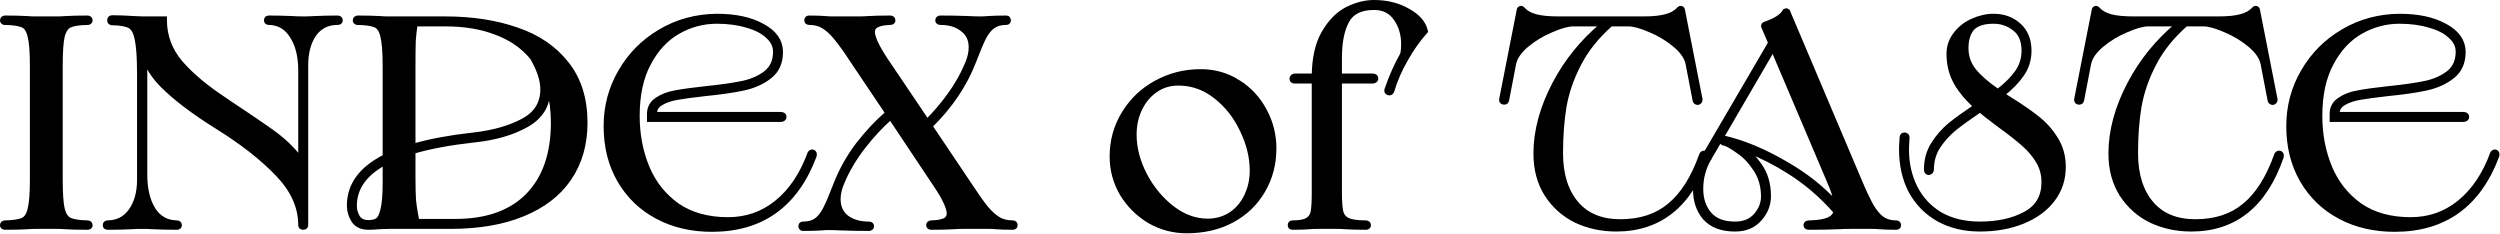
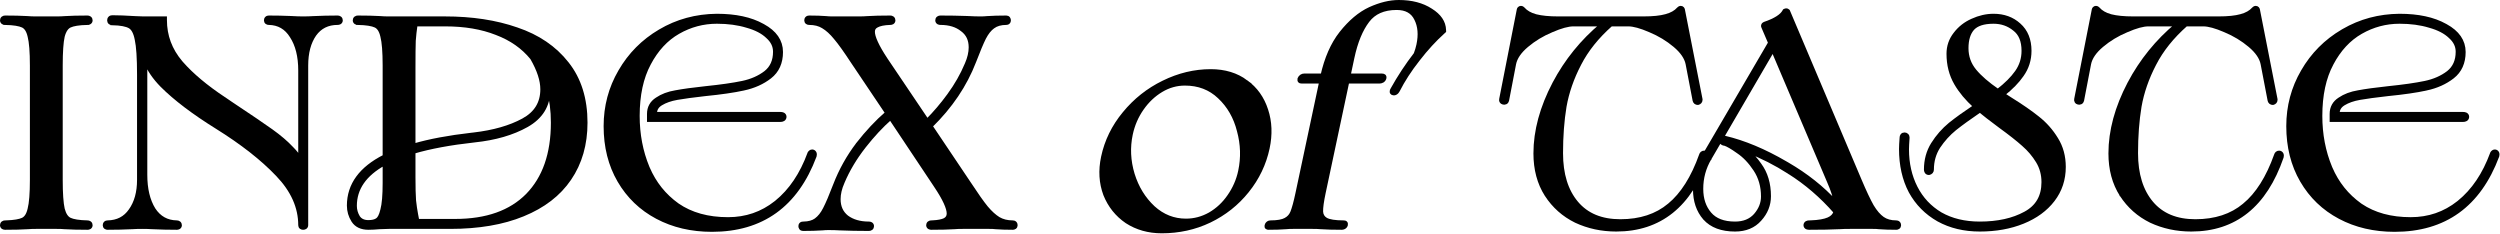
<svg xmlns="http://www.w3.org/2000/svg" width="3412" height="319" viewBox="0 0 3412 319" fill="none">
  <path d="M3274.91 21.3C3300.23 21.3 3321.07 25.736 3337.29 34.794L3338.06 35.21C3354.11 43.995 3362.61 55.913 3362.61 71C3362.61 85.516 3357.55 96.963 3347.25 104.974C3337.31 112.702 3325.35 118.043 3311.44 121.044L3311.44 121.043C3297.97 124.005 3280.41 126.548 3258.77 128.686C3242.26 130.549 3229.53 132.276 3220.55 133.862C3211.7 135.422 3204.42 138.002 3198.61 141.535C3193.15 144.857 3190.61 149.284 3190.61 155V155.3H3361.71C3362.91 155.3 3364.17 155.436 3365.23 155.964C3365.79 156.246 3366.37 156.673 3366.79 157.313C3367.23 157.968 3367.41 158.695 3367.41 159.4C3367.41 160.866 3366.75 162.197 3365.44 163.02C3364.32 163.719 3362.96 163.9 3361.71 163.9H3182.01V155.4C3182.01 146.813 3185.78 140.044 3193.11 135.332C3200.12 130.56 3208.61 127.383 3218.49 125.736C3228.45 123.853 3242.11 121.981 3259.44 120.114L3259.46 120.113C3280.22 117.984 3296.92 115.594 3309.6 112.952C3322.08 110.353 3332.65 105.695 3341.37 99.028C3349.75 92.368 3354.01 83.007 3354.01 70.6C3354.01 62.877 3350.79 56.062 3344.05 50.069L3344.01 50.036L3343.98 50.002C3337.43 43.707 3328.11 38.803 3315.85 35.409L3315.82 35.401L3315.78 35.392C3303.8 31.743 3290.18 29.9 3274.91 29.9C3256.15 29.9 3238.58 34.585 3222.15 43.971C3205.83 53.301 3192.54 67.588 3182.32 86.966L3182.32 86.978C3172.16 105.988 3167.01 129.69 3167.01 158.2C3167.01 183.495 3171.49 206.896 3180.42 228.433L3180.84 229.422C3189.73 250.135 3203.15 266.892 3221.13 279.742L3222 280.334C3240.28 292.663 3262.94 298.9 3290.11 298.9C3314.76 298.9 3336.44 291.459 3355.25 276.57L3356.14 275.856C3375.45 260.196 3390.42 238.073 3400.97 209.339L3401.07 209.06L3401.23 208.814C3401.87 207.863 3403.05 206.5 3404.91 206.5L3405.18 206.509C3405.8 206.55 3406.43 206.738 3407 207.12C3407.56 207.493 3407.96 207.978 3408.24 208.471L3408.35 208.682L3408.47 208.94C3409.01 210.237 3408.82 211.669 3408.54 212.807L3408.5 212.945L3408.45 213.078C3395.92 246.493 3377.96 271.744 3354.47 288.63C3330.97 305.523 3302.14 313.9 3268.11 313.9C3240.29 313.9 3215.34 308.089 3193.34 296.408C3171.33 284.724 3154.05 268.129 3141.55 246.658C3129.03 225.16 3122.81 200.314 3122.81 172.2C3122.81 145.104 3129.46 120.134 3142.75 97.34C3156.03 74.304 3174.21 55.998 3197.24 42.449L3198.33 41.806C3221.38 28.395 3246.92 21.566 3274.89 21.3H3274.91Z" fill="black" stroke="black" stroke-width="5" />
  <path d="M3105.89 136.2C3105.89 137.156 3105.65 138.184 3104.95 139.062C3104.25 139.931 3103.31 140.397 3102.4 140.625L3102.1 140.7H3101.79C3100.84 140.7 3099.81 140.454 3098.93 139.752C3098.06 139.056 3097.6 138.117 3097.37 137.206L3097.35 137.14L3097.34 137.071L3087.74 87.103C3086.03 78.781 3080.47 70.435 3070.58 62.112C3060.65 53.751 3049.41 46.948 3036.83 41.708L3036.81 41.699L3036.79 41.69C3024.09 36.135 3014.21 33.5 3006.99 33.5H2983.54C2964.62 50.218 2950.26 68.168 2940.42 87.342L2940.41 87.355C2930.38 106.616 2923.67 125.974 2920.26 145.433C2917.08 164.737 2915.49 185.924 2915.49 209C2915.49 237.931 2922.59 260.498 2936.5 276.988C2950.34 293.381 2970.11 301.7 2996.19 301.7C3023.46 301.7 3045.66 294.37 3062.99 279.882L3063 279.876L3063 279.87C3080.66 265.329 3095.11 242.596 3106.22 211.41C3106.46 210.558 3106.92 209.697 3107.73 209.048C3108.61 208.346 3109.64 208.1 3110.59 208.1C3111.3 208.1 3112.03 208.283 3112.68 208.72C3113.24 209.093 3113.64 209.578 3113.92 210.07L3114.03 210.282L3114.15 210.539C3114.69 211.836 3114.5 213.268 3114.22 214.406L3114.19 214.513L3114.16 214.617C3102.85 247.322 3086.93 272.074 3066.26 288.65C3045.56 305.251 3020.29 313.5 2990.59 313.5C2970.79 313.5 2952.42 309.563 2935.53 301.664L2935.51 301.654L2935.49 301.644C2918.82 293.445 2905.41 281.539 2895.3 265.961L2895.29 265.953L2895.29 265.944C2885.12 250.014 2880.09 231.131 2880.09 209.4C2880.09 178.52 2888.76 146.656 2905.98 113.839L2905.98 113.832C2922.38 82.798 2944.11 56.017 2971.15 33.5H2932.19C2924.98 33.5 2915.09 36.135 2902.4 41.69L2902.36 41.708C2889.78 46.948 2878.53 53.751 2868.6 62.112C2858.72 70.436 2853.16 78.781 2851.44 87.105L2841.85 137.071L2841.84 137.14L2841.82 137.206C2841.55 138.271 2840.91 139.337 2839.71 139.937C2838.61 140.485 2837.45 140.439 2836.5 140.251L2836.45 140.24L2836.39 140.226C2835.48 139.999 2834.41 139.488 2833.75 138.386C2833.12 137.333 2833.14 136.207 2833.34 135.317L2857.34 13.317L2857.35 13.255L2857.37 13.193C2857.48 12.734 2857.7 12.105 2858.19 11.554C2858.74 10.917 2859.56 10.5 2860.49 10.5C2861.31 10.5 2861.96 10.813 2862.38 11.071C2862.71 11.275 2863.02 11.519 2863.29 11.774L2863.56 12.032L2863.61 12.084L2863.66 12.139C2867.53 16.494 2873.06 19.747 2880.44 21.784L2881.17 21.975C2888.79 23.905 2898.84 24.9 2911.39 24.9H3027.79C3040.76 24.9 3050.9 23.838 3058.33 21.79L3058.34 21.787L3058.35 21.784C3066.01 19.741 3071.67 16.48 3075.53 12.139L3075.57 12.084L3075.63 12.032C3075.97 11.687 3076.37 11.343 3076.81 11.071C3077.23 10.813 3077.88 10.5 3078.69 10.5C3079.63 10.5 3080.44 10.917 3081 11.554C3081.42 12.037 3081.64 12.578 3081.77 13.014L3081.82 13.193L3081.83 13.255L3081.85 13.317L3105.85 135.317L3105.89 135.557V136.2Z" fill="black" stroke="black" stroke-width="5" />
  <path d="M2720.79 21.3C2734.65 21.3 2746.33 25.472 2755.64 33.925C2765.35 42.49 2770.09 54.432 2770.09 69.4C2770.09 81.625 2766.61 92.655 2759.65 102.413L2759.65 102.414C2753.56 111.292 2744.96 120.085 2733.91 128.812L2743.33 134.891C2758.84 144.516 2771.45 153.237 2781.16 161.053C2791.24 168.965 2799.7 178.511 2806.51 189.675C2813.45 200.779 2816.89 213.514 2816.89 227.8C2816.89 244.855 2811.92 259.929 2801.97 272.92C2792.06 285.862 2778.34 295.844 2760.93 302.916C2743.52 309.99 2723.86 313.5 2701.99 313.5C2680.83 313.5 2662 309.02 2645.58 299.99L2645.56 299.975C2629.16 290.681 2616.42 277.813 2607.4 261.404L2607.37 261.362C2598.62 244.678 2594.29 225.333 2594.29 203.4C2594.29 199.844 2594.56 194.587 2595.09 187.671C2595.11 186.761 2595.3 185.66 2596.04 184.738C2596.89 183.667 2598.1 183.3 2599.19 183.3L2599.59 183.314C2600.55 183.378 2601.61 183.686 2602.46 184.532C2603.42 185.5 2603.69 186.748 2603.69 187.8V187.889L2603.68 187.978C2603.15 195.442 2602.89 200.698 2602.89 203.8C2602.89 223.187 2606.81 240.525 2614.62 255.867C2622.4 271.176 2633.67 283.223 2648.46 292.048C2663.48 300.583 2681.29 304.9 2701.99 304.9C2726.75 304.9 2747.38 300.289 2763.99 291.206L2763.99 291.202L2764 291.198C2772.32 286.72 2778.45 280.959 2782.52 273.945C2786.6 266.926 2788.69 258.509 2788.69 248.6C2788.69 238.094 2786.13 228.681 2781.05 220.296C2775.85 211.725 2769.36 204.057 2761.55 197.289L2761.52 197.262C2753.88 190.41 2743.29 182.067 2729.72 172.224L2729.71 172.214L2729.69 172.204C2716.45 162.332 2707.27 155.232 2702.21 150.945C2688.04 160.598 2676.62 168.867 2667.94 175.758C2659.35 182.79 2651.93 190.992 2645.68 200.372C2639.83 209.542 2636.89 219.861 2636.89 231.4C2636.89 232.484 2636.61 233.638 2635.81 234.601C2635.01 235.558 2633.93 236.04 2632.88 236.251L2632.64 236.3H2632.39C2631.13 236.3 2629.89 235.768 2629.11 234.587C2628.44 233.585 2628.29 232.398 2628.29 231.4C2628.29 218.438 2631.47 206.775 2637.86 196.481L2637.87 196.473L2637.87 196.465C2644.41 186.111 2652.32 177.109 2661.6 169.47L2661.61 169.459L2661.63 169.447C2670.46 162.377 2681.76 154.266 2695.49 145.116C2684.49 135.216 2675.79 124.8 2669.43 113.857C2662.51 101.969 2659.09 88.46 2659.09 73.4C2659.09 63.246 2662.2 54.167 2668.42 46.255C2674.55 38.193 2682.35 32.074 2691.78 27.912C2701.4 23.521 2711.07 21.3 2720.79 21.3ZM2720.79 29.9C2706.98 29.9 2697.7 33.161 2692.25 39.072C2686.92 45.134 2684.09 53.923 2684.09 65.8C2684.09 77.492 2687.76 87.726 2695.11 96.605C2702.38 105.379 2712.88 114.49 2726.7 123.92C2737.86 115.325 2746.39 106.8 2752.35 98.359C2758.44 89.718 2761.49 80.088 2761.49 69.4C2761.49 55.523 2757.27 45.85 2749.28 39.793L2749.24 39.767L2749.21 39.74C2741.14 33.186 2731.71 29.9 2720.79 29.9Z" fill="black" stroke="black" stroke-width="5" />
  <path d="M2436.09 14.364C2436.93 13.943 2438.73 13.392 2440.17 14.833L2440.52 15.176L2440.7 15.625L2538.31 246.025C2544.95 261.713 2550.5 273.466 2554.96 281.34C2559.65 289.146 2564.49 294.691 2569.44 298.152C2574.26 301.53 2580.4 303.3 2588 303.3C2588.92 303.3 2590.07 303.531 2590.97 304.432C2591.87 305.333 2592.1 306.481 2592.1 307.4C2592.1 308.41 2591.73 309.531 2590.7 310.3C2589.81 310.968 2588.78 311.1 2588 311.1C2579.16 311.1 2571.22 310.832 2564.21 310.293L2564.13 310.287L2564.05 310.275C2562.36 310.034 2559.71 309.9 2556 309.9H2524.8C2518.69 309.9 2513.97 310.033 2510.6 310.293L2510.56 310.296L2510.52 310.297C2499.27 310.833 2485.49 311.1 2469.2 311.1C2468.17 311.1 2467.06 311.001 2466.12 310.598C2465.62 310.385 2465.05 310.037 2464.6 309.46C2464.13 308.847 2463.9 308.125 2463.9 307.4C2463.9 305.961 2464.62 304.737 2465.86 304.03C2466.87 303.452 2468.07 303.305 2469.15 303.3L2471.34 303.237C2482.11 302.85 2490.08 301.425 2495.41 299.107C2500.45 296.912 2503.5 293.634 2504.85 289.245C2486.02 267.728 2465.03 249.688 2441.87 235.116L2441.86 235.111L2441.85 235.105C2423.24 223.185 2404.4 213.59 2385.33 206.308C2391.35 211.649 2396.79 217.8 2401.65 224.756C2410.26 236.455 2414.5 250.856 2414.5 267.8C2414.5 279.65 2410.25 290.228 2401.88 299.45C2393.59 308.879 2382.19 313.5 2368 313.5C2349.94 313.5 2335.96 308.423 2326.54 297.864L2326.52 297.85L2326.51 297.836C2317.52 287.441 2313.1 274.296 2313.1 258.6C2313.1 242.392 2317.5 226.635 2326.23 211.36L2326.24 211.338L2415.61 58.426L2406.58 37.362C2406.21 36.749 2405.79 35.754 2406.08 34.594C2406.4 33.303 2407.37 32.652 2408.11 32.341L2408.41 32.228C2423.25 27.191 2431.75 21.447 2435 15.415L2435.38 14.718L2436.09 14.364ZM2333.36 216.258L2333.36 216.266L2333.35 216.273C2325.85 228.947 2322.1 242.773 2322.1 257.8C2322.1 271.711 2325.95 282.969 2333.5 291.773C2340.88 300.387 2352.22 304.9 2368 304.9C2379.96 304.9 2389.1 301.112 2395.74 293.727C2402.58 285.87 2405.9 277.383 2405.9 268.2C2405.9 254.238 2402.42 242.059 2395.52 231.575C2388.46 220.857 2380.68 212.722 2372.22 207.08L2372.18 207.055L2372.14 207.03C2363.86 201.073 2357.73 197.592 2353.63 196.3H2352.96L2352.71 196.252C2351.77 196.062 2350.74 195.673 2349.94 194.868C2349.07 194.003 2348.7 192.902 2348.7 191.8V191.552L2348.75 191.31C2348.94 190.388 2349.35 189.245 2350.34 188.448C2351.44 187.569 2352.73 187.513 2353.77 187.766H2353.77C2380.19 193.966 2407.88 205.538 2436.84 222.427L2439.57 223.998C2465.22 238.913 2487.13 256.272 2505.25 276.082C2504.02 268.519 2501.02 259.179 2496.11 248.004L2496.11 247.991L2496.1 247.978L2419.65 68.166L2333.36 216.258Z" fill="black" stroke="black" stroke-width="5" />
  <path d="M2321.13 136.2C2321.13 137.156 2320.88 138.184 2320.18 139.062C2319.48 139.931 2318.54 140.397 2317.63 140.625L2317.34 140.7H2317.03C2316.07 140.7 2315.04 140.454 2314.17 139.752C2313.3 139.056 2312.83 138.117 2312.6 137.206L2312.59 137.14L2312.57 137.071L2302.98 87.103C2301.27 78.781 2295.7 70.435 2285.82 62.112C2275.89 53.751 2264.64 46.948 2252.07 41.708L2252.05 41.699L2252.03 41.69C2239.33 36.135 2229.44 33.5 2222.23 33.5H2198.78C2179.85 50.218 2165.5 68.168 2155.65 87.342L2155.65 87.355C2145.62 106.616 2138.91 125.974 2135.49 145.433C2132.32 164.737 2130.73 185.924 2130.73 209C2130.73 237.931 2137.83 260.498 2151.74 276.988C2165.57 293.381 2185.34 301.7 2211.43 301.7C2238.69 301.7 2260.89 294.37 2278.22 279.882L2278.23 279.876L2278.24 279.87C2295.9 265.329 2310.35 242.596 2321.45 211.41C2321.7 210.558 2322.16 209.697 2322.97 209.048C2323.84 208.346 2324.87 208.1 2325.83 208.1C2326.53 208.1 2327.26 208.283 2327.91 208.72C2328.47 209.093 2328.87 209.578 2329.15 210.07L2329.26 210.282L2329.38 210.539C2329.92 211.836 2329.74 213.268 2329.45 214.406L2329.43 214.513L2329.39 214.617C2318.09 247.322 2302.16 272.074 2281.49 288.65C2260.79 305.251 2235.52 313.5 2205.83 313.5C2186.02 313.5 2167.66 309.563 2150.77 301.664L2150.75 301.654L2150.72 301.644C2134.05 293.445 2120.64 281.539 2110.53 265.961L2110.53 265.953L2110.52 265.944C2100.36 250.014 2095.33 231.131 2095.33 209.4C2095.33 178.52 2104 146.656 2121.21 113.839L2121.22 113.832C2137.62 82.798 2159.34 56.017 2186.38 33.5H2147.43C2140.22 33.5 2130.33 36.135 2117.63 41.69L2117.59 41.708C2105.01 46.948 2093.77 53.751 2083.84 62.112C2073.95 70.436 2068.39 78.781 2066.68 87.105L2057.08 137.071L2057.07 137.14L2057.05 137.206C2056.79 138.271 2056.15 139.337 2054.95 139.937C2053.85 140.485 2052.68 140.439 2051.74 140.251L2051.68 140.24L2051.62 140.226C2050.71 139.999 2049.65 139.488 2048.98 138.386C2048.35 137.333 2048.38 136.207 2048.58 135.317L2072.57 13.317L2072.59 13.255L2072.6 13.193C2072.72 12.734 2072.94 12.105 2073.42 11.554C2073.98 10.917 2074.79 10.5 2075.73 10.5C2076.54 10.5 2077.19 10.813 2077.61 11.071C2077.94 11.275 2078.25 11.519 2078.53 11.774L2078.8 12.032L2078.85 12.084L2078.9 12.139C2082.77 16.494 2088.3 19.747 2095.67 21.784L2096.4 21.975C2104.02 23.905 2114.07 24.9 2126.63 24.9H2243.03C2255.99 24.9 2266.14 23.838 2273.56 21.79L2273.57 21.787L2273.58 21.784C2281.25 19.741 2286.9 16.48 2290.76 12.139L2290.81 12.084L2290.86 12.032C2291.21 11.687 2291.6 11.343 2292.04 11.071C2292.46 10.813 2293.12 10.5 2293.93 10.5C2294.87 10.5 2295.68 10.917 2296.23 11.554C2296.66 12.037 2296.88 12.578 2297 13.014L2297.05 13.193L2297.07 13.255L2297.08 13.317L2321.08 135.317L2321.13 135.557V136.2Z" fill="black" stroke="black" stroke-width="5" />
-   <path d="M1875.27 2.5C1892.71 2.5 1908.22 6.319 1921.71 14.029H1921.71C1935.1 21.416 1943.48 30.559 1946.1 41.624L1946.4 42.898L1945.53 43.872C1936.07 54.382 1927.24 66.894 1919.05 81.428L1919.04 81.436L1919.04 81.444C1910.86 95.693 1904.67 109.915 1900.47 124.11L1900.45 124.15L1900.44 124.19C1900.08 125.257 1899.44 126.466 1898.21 127.171C1896.87 127.934 1895.46 127.769 1894.34 127.321L1894.24 127.282L1894.15 127.236C1893.27 126.797 1892.31 126.041 1891.9 124.791C1891.51 123.632 1891.75 122.534 1892.14 121.681C1898 104.658 1905.18 88.55 1913.68 73.357C1914.4 69.102 1914.77 64.849 1914.77 60.6C1914.77 46.912 1911.29 35.302 1904.43 25.648L1904.41 25.623C1897.72 15.955 1888.12 11.1 1875.27 11.1C1857.19 11.1 1845.41 17.118 1839.06 28.61C1832.41 40.625 1828.97 57.48 1828.97 79.4V102.9H1873.67C1874.67 102.9 1875.85 103.052 1876.86 103.72C1878.04 104.507 1878.57 105.738 1878.57 107C1878.57 108.324 1878.06 109.651 1876.82 110.534C1875.74 111.307 1874.42 111.5 1873.27 111.5H1828.97V263.4C1828.97 275.347 1829.64 283.892 1830.89 289.193L1831.01 289.622C1832.22 294.007 1834.89 297.293 1839.2 299.57C1843.99 301.958 1852.15 303.3 1864.07 303.3C1865 303.3 1866.17 303.476 1867.13 304.248C1868.2 305.105 1868.57 306.315 1868.57 307.4C1868.57 308.647 1867.97 309.776 1866.85 310.443C1865.95 310.989 1864.9 311.1 1864.07 311.1C1852.83 311.1 1843.17 310.833 1835.1 310.295L1835.06 310.292L1835.02 310.288C1832.48 310.034 1828.84 309.9 1824.07 309.9H1797.27C1793.3 309.9 1790.36 310.033 1788.38 310.28L1788.32 310.288L1788.26 310.293C1781.25 310.832 1773.18 311.1 1764.07 311.1C1763.29 311.1 1762.26 310.967 1761.37 310.3C1760.34 309.531 1759.97 308.41 1759.97 307.4C1759.97 306.482 1760.2 305.333 1761.1 304.433C1762 303.532 1763.15 303.3 1764.07 303.3C1773.84 303.3 1780.3 301.955 1783.94 299.68L1783.97 299.662L1784 299.646C1787.9 297.354 1790.28 293.972 1791.22 289.31C1792.23 283.953 1792.77 275.359 1792.77 263.4V111.5H1766.87C1765.94 111.5 1764.77 111.324 1763.81 110.552C1762.74 109.695 1762.37 108.485 1762.37 107.4V107.152L1762.42 106.91C1762.63 105.856 1763.11 104.777 1764.07 103.979C1765.03 103.177 1766.18 102.9 1767.27 102.9H1792.78C1793.07 79.245 1797.37 59.876 1805.9 44.96L1805.91 44.947C1814.87 29.455 1825.59 18.383 1838.13 11.974L1838.15 11.964C1850.71 5.686 1863.09 2.5 1875.27 2.5Z" fill="black" stroke="black" stroke-width="5" />
-   <path d="M1638.64 96.9C1657.76 96.9 1675.04 101.824 1690.4 111.697H1690.39C1705.69 121.265 1717.71 134.251 1726.44 150.608C1735.18 166.712 1739.54 184.056 1739.54 202.6C1739.54 224.087 1734.37 243.6 1723.99 261.077L1723.99 261.076C1713.88 278.283 1699.68 291.796 1681.43 301.602L1681.42 301.609C1663.4 311.161 1642.72 315.9 1619.44 315.9C1601.41 315.9 1584.45 311.385 1568.61 302.373L1568.56 302.347C1553.01 293.072 1540.46 280.649 1530.91 265.108L1530.9 265.087L1530.89 265.064C1521.6 249.216 1516.94 232.113 1516.94 213.8C1516.94 192.028 1522.39 172.237 1533.31 154.49C1544.21 136.517 1558.93 122.479 1577.45 112.404C1596.23 102.065 1616.64 96.9 1638.64 96.9ZM1608.24 114.3C1596.72 114.3 1586.55 117.365 1577.66 123.462C1568.71 129.599 1561.65 137.921 1556.49 148.496C1551.34 159.056 1548.74 170.81 1548.74 183.8C1548.74 201.745 1553.42 219.885 1562.86 238.244H1562.86C1572.3 256.34 1584.74 271.391 1600.18 283.428H1600.18C1615.54 295.135 1631.54 300.9 1648.24 300.9C1659.78 300.9 1670.1 297.961 1679.27 292.11C1688.48 285.968 1695.51 277.79 1700.39 267.527L1700.4 267.504C1705.55 256.93 1708.14 245.44 1708.14 233C1708.14 214.752 1703.72 196.457 1694.8 178.092L1694.79 178.073L1694.78 178.053C1686.14 159.462 1674.11 144.183 1658.71 132.172L1658.7 132.166L1658.69 132.159C1643.65 120.232 1626.86 114.3 1608.24 114.3Z" fill="black" stroke="black" stroke-width="5" />
+   <g transform="translate(1732, 159) skewX(-12) translate(-1732, -159)">
+     <path d="M1875.27 2.5C1892.71 2.5 1908.22 6.319 1921.71 14.029H1921.71C1935.1 21.416 1943.48 30.559 1946.1 41.624L1946.4 42.898L1945.53 43.872C1936.07 54.382 1927.24 66.894 1919.05 81.428L1919.04 81.436L1919.04 81.444C1910.86 95.693 1904.67 109.915 1900.47 124.11L1900.45 124.15L1900.44 124.19C1900.08 125.257 1899.44 126.466 1898.21 127.171C1896.87 127.934 1895.46 127.769 1894.34 127.321L1894.24 127.282L1894.15 127.236C1893.27 126.797 1892.31 126.041 1891.9 124.791C1891.51 123.632 1891.75 122.534 1892.14 121.681C1898 104.658 1905.18 88.55 1913.68 73.357C1914.4 69.102 1914.77 64.849 1914.77 60.6C1914.77 46.912 1911.29 35.302 1904.43 25.648L1904.41 25.623C1897.72 15.955 1888.12 11.1 1875.27 11.1C1857.19 11.1 1845.41 17.118 1839.06 28.61C1832.41 40.625 1828.97 57.48 1828.97 79.4V102.9H1873.67C1874.67 102.9 1875.85 103.052 1876.86 103.72C1878.04 104.507 1878.57 105.738 1878.57 107C1878.57 108.324 1878.06 109.651 1876.82 110.534C1875.74 111.307 1874.42 111.5 1873.27 111.5H1828.97V263.4C1828.97 275.347 1829.64 283.892 1830.89 289.193L1831.01 289.622C1832.22 294.007 1834.89 297.293 1839.2 299.57C1843.99 301.958 1852.15 303.3 1864.07 303.3C1865 303.3 1866.17 303.476 1867.13 304.248C1868.2 305.105 1868.57 306.315 1868.57 307.4C1868.57 308.647 1867.97 309.776 1866.85 310.443C1865.95 310.989 1864.9 311.1 1864.07 311.1C1852.83 311.1 1843.17 310.833 1835.1 310.295L1835.06 310.292L1835.02 310.288C1832.48 310.034 1828.84 309.9 1824.07 309.9H1797.27C1793.3 309.9 1790.36 310.033 1788.38 310.28L1788.32 310.288L1788.26 310.293C1781.25 310.832 1773.18 311.1 1764.07 311.1C1763.29 311.1 1762.26 310.967 1761.37 310.3C1760.34 309.531 1759.97 308.41 1759.97 307.4C1759.97 306.482 1760.2 305.333 1761.1 304.433C1762 303.532 1763.15 303.3 1764.07 303.3C1773.84 303.3 1780.3 301.955 1783.94 299.68L1783.97 299.662L1784 299.646C1787.9 297.354 1790.28 293.972 1791.22 289.31C1792.23 283.953 1792.77 275.359 1792.77 263.4V111.5H1766.87C1765.94 111.5 1764.77 111.324 1763.81 110.552C1762.74 109.695 1762.37 108.485 1762.37 107.4V107.152L1762.42 106.91C1762.63 105.856 1763.11 104.777 1764.07 103.979C1765.03 103.177 1766.18 102.9 1767.27 102.9H1792.78C1793.07 79.245 1797.37 59.876 1805.9 44.96L1805.91 44.947C1814.87 29.455 1825.59 18.383 1838.13 11.974L1838.15 11.964C1850.71 5.686 1863.09 2.5 1875.27 2.5Z" fill="black" stroke="black" stroke-width="5" />
+     <path d="M1638.64 96.9C1657.76 96.9 1675.04 101.824 1690.4 111.697H1690.39C1705.69 121.265 1717.71 134.251 1726.44 150.608C1735.18 166.712 1739.54 184.056 1739.54 202.6C1739.54 224.087 1734.37 243.6 1723.99 261.077L1723.99 261.076C1713.88 278.283 1699.68 291.796 1681.43 301.602L1681.42 301.609C1663.4 311.161 1642.72 315.9 1619.44 315.9C1601.41 315.9 1584.45 311.385 1568.61 302.373L1568.56 302.347C1553.01 293.072 1540.46 280.649 1530.91 265.108L1530.9 265.087L1530.89 265.064C1521.6 249.216 1516.94 232.113 1516.94 213.8C1516.94 192.028 1522.39 172.237 1533.31 154.49C1544.21 136.517 1558.93 122.479 1577.45 112.404C1596.23 102.065 1616.64 96.9 1638.64 96.9ZM1608.24 114.3C1596.72 114.3 1586.55 117.365 1577.66 123.462C1568.71 129.599 1561.65 137.921 1556.49 148.496C1551.34 159.056 1548.74 170.81 1548.74 183.8C1548.74 201.745 1553.42 219.885 1562.86 238.244H1562.86C1572.3 256.34 1584.74 271.391 1600.18 283.428H1600.18C1615.54 295.135 1631.54 300.9 1648.24 300.9C1659.78 300.9 1670.1 297.961 1679.27 292.11C1688.48 285.968 1695.51 277.79 1700.39 267.527L1700.4 267.504C1705.55 256.93 1708.14 245.44 1708.14 233C1708.14 214.752 1703.72 196.457 1694.8 178.092L1694.79 178.073L1694.78 178.053C1686.14 159.462 1674.11 144.183 1658.71 132.172L1658.7 132.166L1658.69 132.159C1643.65 120.232 1626.86 114.3 1608.24 114.3Z" fill="black" stroke="black" stroke-width="5" />
+   </g>
  <path d="M1373.46 23.7C1374.47 23.7 1375.59 24.075 1376.36 25.1C1377.02 25.99 1377.16 27.026 1377.16 27.8C1377.16 28.585 1376.96 29.633 1376.12 30.468C1375.29 31.302 1374.24 31.5 1373.46 31.5C1365.84 31.5 1359.87 33.273 1355.34 36.613L1355.33 36.62L1355.32 36.627C1350.93 39.796 1346.89 44.776 1343.28 51.751C1339.87 58.57 1335.38 69.264 1329.79 83.891L1329.79 83.898C1317.34 116.212 1297.49 145.626 1270.3 172.14L1323.13 250.806L1323.14 250.818L1323.15 250.831C1332.73 265.465 1340.4 276.306 1346.18 283.404C1351.92 290.189 1357.45 295.177 1362.75 298.462C1368.17 301.655 1374.64 303.3 1382.26 303.3C1383.17 303.3 1384.32 303.532 1385.22 304.432C1386.12 305.333 1386.36 306.481 1386.36 307.4C1386.36 308.41 1385.98 309.531 1384.96 310.3C1384.07 310.967 1383.03 311.1 1382.26 311.1C1373.41 311.1 1365.48 310.832 1358.46 310.293L1358.38 310.286L1358.3 310.275C1356.62 310.034 1353.96 309.9 1350.26 309.9H1313.86C1309.09 309.9 1305.45 310.034 1302.91 310.288L1302.86 310.292L1302.81 310.295C1294.21 310.832 1283.62 311.1 1271.06 311.1C1270.22 311.1 1269.18 310.99 1268.27 310.444C1267.23 309.818 1266.63 308.786 1266.56 307.633L1266.56 307.4L1266.56 307.195C1266.6 306.165 1266.99 305.051 1267.99 304.248C1268.93 303.497 1270.06 303.311 1270.98 303.302L1272.58 303.241C1280.39 302.888 1285.95 301.742 1289.49 299.988C1292.95 298.022 1294.56 295.254 1294.56 291.4C1294.56 287.801 1293.23 282.857 1290.28 276.443C1287.36 270.076 1282.94 262.464 1276.98 253.594L1276.98 253.587L1215.35 161.15C1203.17 171.866 1191.19 184.724 1179.42 199.742C1167.01 215.584 1157.27 231.927 1150.16 248.771L1150.15 248.787L1150.15 248.803C1146.52 257.095 1144.76 264.752 1144.76 271.8C1144.76 282.304 1148.46 290.345 1155.78 296.22C1163.52 301.944 1173.48 304.9 1185.86 304.9C1186.69 304.9 1187.73 305.011 1188.64 305.556C1189.76 306.224 1190.36 307.354 1190.36 308.6C1190.36 309.685 1189.99 310.895 1188.92 311.752C1187.95 312.524 1186.79 312.7 1185.86 312.7C1171.69 312.7 1158.19 312.433 1145.35 311.898L1145.29 311.894C1141.36 311.633 1136.49 311.5 1130.66 311.5C1127.52 311.5 1124.96 311.631 1122.97 311.881L1122.89 311.889L1122.82 311.894C1114.76 312.432 1105.77 312.7 1095.86 312.7C1094.85 312.7 1093.73 312.325 1092.96 311.3C1092.29 310.41 1092.16 309.374 1092.16 308.6C1092.16 307.815 1092.35 306.767 1093.19 305.932C1094.02 305.098 1095.07 304.9 1095.86 304.9L1096.57 304.895C1103.86 304.795 1109.46 303.15 1113.57 300.187C1118.26 296.737 1122.29 291.742 1125.62 285.082L1125.63 285.065L1125.64 285.05C1129.3 277.979 1133.93 267.152 1139.52 252.509L1139.52 252.499C1147.34 232.283 1157.72 213.676 1170.67 196.685L1170.67 196.675L1170.68 196.665C1183.33 180.405 1196.61 166.23 1210.54 154.152L1163.38 83.995L1163.36 83.969C1153.78 69.326 1146.11 58.629 1140.35 51.815L1140.33 51.797L1140.32 51.779C1134.58 44.731 1128.92 39.625 1123.38 36.352L1123.36 36.34L1123.34 36.326C1118.21 33.152 1111.89 31.5 1104.26 31.5C1103.48 31.5 1102.45 31.367 1101.56 30.7C1100.53 29.931 1100.16 28.81 1100.16 27.8C1100.16 26.881 1100.39 25.733 1101.29 24.832C1102.19 23.931 1103.34 23.7 1104.26 23.7C1113.1 23.7 1121.04 23.968 1128.05 24.508L1128.13 24.514L1128.21 24.525C1129.89 24.766 1132.55 24.9 1136.26 24.9H1172.26C1177.03 24.9 1180.66 24.767 1183.21 24.512L1183.25 24.508L1183.3 24.505C1191.9 23.967 1202.49 23.7 1215.06 23.7C1215.99 23.7 1217.15 23.876 1218.12 24.648C1219.19 25.505 1219.56 26.715 1219.56 27.8C1219.56 29.047 1218.96 30.176 1217.84 30.844C1216.96 31.373 1215.95 31.491 1215.13 31.498L1215.13 31.499C1206.46 31.762 1200.42 33.077 1196.68 35.178L1196.63 35.209L1196.57 35.236C1194.78 36.131 1193.57 37.238 1192.79 38.511C1192 39.784 1191.56 41.379 1191.56 43.4C1191.56 46.858 1192.88 51.731 1195.83 58.157C1198.75 64.526 1203.17 72.202 1209.13 81.202L1265.44 164.703C1275.76 154.395 1285.63 142.805 1295.04 129.925C1305.06 116.204 1313.1 102.107 1319.15 87.636L1319.16 87.617L1319.17 87.597C1322.79 79.305 1324.56 71.648 1324.56 64.6C1324.56 54.111 1320.74 46.224 1313.17 40.608L1313.13 40.581L1313.09 40.553C1305.64 34.588 1295.83 31.5 1283.46 31.5C1282.62 31.5 1281.58 31.389 1280.67 30.844C1279.56 30.176 1278.96 29.047 1278.96 27.8C1278.96 26.715 1279.32 25.505 1280.39 24.648C1281.36 23.876 1282.52 23.7 1283.46 23.7C1295.85 23.7 1307.74 23.905 1319.12 24.314L1323.96 24.502L1324.02 24.506C1327.95 24.767 1332.82 24.9 1338.66 24.9C1341.8 24.9 1344.35 24.769 1346.35 24.519L1346.42 24.511L1346.49 24.506C1354.56 23.968 1363.55 23.7 1373.46 23.7Z" fill="black" stroke="black" stroke-width="5" />
  <path d="M978.428 21.3C1003.74 21.3 1024.59 25.736 1040.8 34.794L1041.57 35.21C1057.62 43.995 1066.13 55.913 1066.13 71C1066.13 85.516 1061.06 96.963 1050.76 104.974C1040.83 112.702 1028.87 118.043 1014.96 121.044L1014.95 121.043C1001.49 124.005 983.921 126.548 962.283 128.686C945.78 130.549 933.048 132.276 924.062 133.862C915.22 135.422 907.932 138.002 902.128 141.535C896.671 144.857 894.128 149.284 894.128 155V155.3H1065.23C1066.42 155.3 1067.69 155.436 1068.75 155.964C1069.31 156.246 1069.88 156.674 1070.31 157.314C1070.74 157.968 1070.93 158.696 1070.93 159.4C1070.93 160.866 1070.27 162.197 1068.95 163.02C1067.83 163.72 1066.47 163.9 1065.23 163.9H885.528V155.4C885.528 146.813 889.296 140.044 896.622 135.332C903.636 130.562 912.117 127.386 921.989 125.737C931.949 123.854 945.617 121.982 962.961 120.114L962.973 120.113C983.731 117.984 1000.44 115.594 1013.12 112.952C1025.6 110.353 1036.16 105.695 1044.89 99.028C1053.27 92.368 1057.53 83.007 1057.53 70.6C1057.53 62.877 1054.31 56.062 1047.57 50.069L1047.53 50.036L1047.5 50.002C1040.95 43.707 1031.63 38.803 1019.36 35.409L1019.33 35.401L1019.3 35.392C1007.31 31.743 993.697 29.9 978.428 29.9C959.667 29.9 942.094 34.585 925.669 43.971C909.342 53.301 896.053 67.588 885.84 86.966L885.833 86.978C875.677 105.988 870.528 129.69 870.528 158.2C870.528 183.495 875.005 206.896 883.934 228.433L884.354 229.422C893.245 250.136 906.671 266.893 924.651 279.744C943.083 292.464 966.025 298.9 993.628 298.9C1018.28 298.9 1039.96 291.459 1058.76 276.57L1059.66 275.856C1078.97 260.196 1093.94 238.073 1104.48 209.339L1104.58 209.06L1104.75 208.814C1105.38 207.863 1106.57 206.5 1108.43 206.5L1108.69 206.509C1109.31 206.55 1109.94 206.738 1110.51 207.12C1111.07 207.493 1111.47 207.978 1111.75 208.471L1111.86 208.682L1111.98 208.94C1112.52 210.237 1112.34 211.669 1112.05 212.807L1112.02 212.945L1111.97 213.078C1099.44 246.493 1081.48 271.744 1057.99 288.63C1034.49 305.523 1005.65 313.9 971.628 313.9C943.804 313.9 918.859 308.089 896.855 296.408C874.846 284.724 857.569 268.129 845.067 246.658C832.549 225.16 826.328 200.314 826.328 172.2C826.328 145.104 832.972 120.134 846.269 97.34C859.55 74.305 877.723 55.998 900.753 42.449C924.085 28.613 949.987 21.571 978.404 21.3H978.428Z" fill="black" stroke="black" stroke-width="5" />
  <path d="M488.438 23.7C499.967 23.7 509.877 23.935 518.159 24.407L519.793 24.505L519.84 24.508L519.887 24.512C522.434 24.767 525.939 24.9 530.438 24.9H607.237C643.991 24.9 676.679 29.863 705.262 39.84H705.261C734.184 49.576 757.138 65.166 774.004 86.656H774.003C790.95 107.982 799.338 134.96 799.338 167.4C799.338 196.898 792.024 222.472 777.302 244.011C762.846 265.282 741.621 281.56 713.788 292.911L713.789 292.912C686.21 304.268 653.069 309.9 614.438 309.9H530.458L518.188 310.296C512.304 310.829 507.184 311.1 502.838 311.1C493.442 311.1 486.244 307.924 481.929 301.142C477.941 294.876 475.938 288.011 475.938 280.6C475.938 252.022 492.575 229.667 524.737 213.453V89.4C524.737 70.756 523.666 57.562 521.617 49.625L521.607 49.588L521.599 49.551C519.812 41.64 516.642 37.19 512.567 35.26C508.008 33.1 500.064 31.765 488.381 31.5V31.498C487.556 31.493 486.54 31.377 485.651 30.844C484.539 30.176 483.938 29.047 483.938 27.8C483.938 26.715 484.305 25.505 485.376 24.648C486.341 23.876 487.504 23.7 488.438 23.7ZM524.737 223.162C497.609 238.101 484.537 257.401 484.537 281C484.537 286.363 485.988 291.5 488.943 296.45C491.859 300.67 496.331 302.9 502.838 302.9C508.158 302.9 512.009 301.881 514.65 300.12L514.688 300.095L514.728 300.071C517.27 298.507 519.754 294.354 521.603 286.432L521.611 286.393L521.622 286.356C523.667 278.686 524.737 266.557 524.737 249.8V223.162ZM748.537 123C748.537 143.994 738.501 160.116 718.864 171.179C699.559 182.054 675.742 188.928 647.498 191.887L647.497 191.886C614.605 195.512 586.962 200.646 564.537 207.263V241.8C564.537 255.893 564.804 266.473 565.328 273.578C566.121 280.708 567.045 287.024 568.094 292.532C568.845 296.288 569.403 299.219 569.765 301.3H621.237C664.247 301.3 696.992 289.569 719.859 266.442C742.742 243.033 754.338 210.136 754.338 167.4C754.338 150.798 752.392 135.77 748.531 122.292C748.534 122.528 748.537 122.764 748.537 123ZM567.396 33.5C566.242 41.412 565.419 48.753 564.934 55.527C564.67 62.681 564.537 75.028 564.537 92.6V198.444C586.101 192.135 612.396 187.216 643.396 183.671L646.563 183.315C673.807 180.14 696.271 173.674 714.043 164.004C722.798 159.24 729.241 153.355 733.506 146.394C737.767 139.439 739.938 131.27 739.938 121.8C739.937 109.648 735.386 95.48 725.973 79.224C713.761 64.212 697.651 52.908 677.557 45.34L677.538 45.333L677.52 45.325C657.605 37.464 634.328 33.5 607.638 33.5H567.396Z" fill="black" stroke="black" stroke-width="5" />
  <path d="M153.234 23.3C161.302 23.3 171.75 23.704 184.562 24.504L195.274 24.9H225.334V27.4C225.334 48.919 232.443 68.08 246.73 84.971L248.104 86.549C262.01 102.344 281.074 118.331 305.36 134.493L307.807 136.111L307.825 136.122L307.843 136.134L316.639 142.131C341.164 158.392 359.053 170.541 370.287 178.566C381.564 186.62 390.887 194.581 398.223 202.452C402.798 207.031 406.576 211.741 409.534 216.584V96.2C409.534 76.788 405.598 61.307 397.94 49.566L397.923 49.539L397.907 49.513C390.608 37.684 380.315 31.75 366.788 31.499V31.498C366.02 31.493 365.007 31.355 364.135 30.7C363.109 29.931 362.734 28.81 362.734 27.8C362.734 26.881 362.966 25.733 363.866 24.832C364.767 23.931 365.915 23.7 366.834 23.7C376.669 23.7 386.504 23.905 396.339 24.315L400.554 24.503L400.583 24.504L400.612 24.506C404.267 24.767 408.738 24.9 414.034 24.9C419.061 24.9 423.399 24.767 427.057 24.506L427.086 24.504L427.115 24.503C438.355 23.968 449.594 23.7 460.834 23.7C461.768 23.7 462.931 23.876 463.896 24.648C464.968 25.505 465.334 26.715 465.334 27.8C465.334 29.047 464.734 30.176 463.621 30.844C462.712 31.39 461.669 31.5 460.834 31.5C447.212 31.5 436.795 36.734 429.291 47.22C421.924 57.889 418.135 71.884 418.135 89.4V307.4C418.135 308.646 417.533 309.776 416.421 310.444C415.512 310.989 414.47 311.1 413.635 311.1C412.861 311.1 411.825 310.968 410.935 310.3C409.909 309.531 409.534 308.41 409.534 307.4C409.534 282.838 399.346 259.833 378.634 238.334L378.623 238.323C358.01 216.653 330.458 195.046 295.912 173.522V173.521C264.087 153.73 239.115 134.817 221.066 116.768L221.061 116.761L221.054 116.755C210.577 106.122 203.042 95.091 198.534 83.671V238.6C198.534 258.002 202.334 273.628 209.738 285.649C217.294 297.226 227.731 303.049 241.28 303.3L241.279 303.301C242.205 303.307 243.346 303.489 244.296 304.248C245.367 305.105 245.734 306.315 245.734 307.4C245.734 308.647 245.133 309.776 244.021 310.444C243.111 310.989 242.069 311.1 241.234 311.1C229.995 311.1 218.755 310.832 207.516 310.297L207.486 310.296L207.456 310.293C203.801 310.032 199.331 309.9 194.034 309.9C188.738 309.9 184.267 310.032 180.612 310.293L180.583 310.296L180.554 310.297C169.314 310.832 158.074 311.1 146.834 311.1C146.06 311.1 145.025 310.967 144.135 310.3C143.109 309.531 142.734 308.41 142.734 307.4C142.734 306.481 142.966 305.333 143.866 304.432C144.752 303.546 145.877 303.309 146.788 303.301V303.3C160.438 303.047 170.732 297.673 177.978 287.18L177.988 287.163L178 287.147C185.622 276.475 189.534 262.624 189.534 245.4V101.8C189.534 79.142 188.462 63.251 186.394 53.943L186.378 53.864C184.554 44.224 181.289 38.741 177.182 36.364C172.691 33.764 164.833 32.164 153.178 31.9V31.898C152.254 31.89 151.118 31.709 150.173 30.952C149.101 30.095 148.734 28.885 148.734 27.8C148.734 26.748 148.999 25.5 149.967 24.532C150.934 23.565 152.182 23.3 153.234 23.3Z" fill="black" stroke="black" stroke-width="5" />
  <path d="M119.4 23.7C120.334 23.7 121.497 23.876 122.462 24.648C123.533 25.505 123.9 26.715 123.9 27.8C123.9 29.047 123.299 30.176 122.187 30.844C121.297 31.377 120.281 31.493 119.456 31.498L119.457 31.5C107.774 31.765 99.83 33.1 95.27 35.26C91.171 37.202 87.879 41.678 85.832 49.577C84.035 57.554 83.1 70.773 83.1 89.4V245.4C83.1 264.019 84.035 277.233 85.83 285.212C87.877 293.117 91.169 297.598 95.27 299.541C99.83 301.7 107.774 303.035 119.457 303.301H119.456C120.38 303.308 121.516 303.491 122.462 304.248C123.533 305.105 123.9 306.315 123.9 307.4C123.9 308.647 123.299 309.777 122.187 310.444C121.277 310.99 120.235 311.1 119.4 311.1C107.102 311.1 96.646 310.832 88.044 310.295L87.998 310.292L87.951 310.288C85.404 310.033 81.899 309.9 77.4 309.9H49C44.502 309.9 40.996 310.033 38.449 310.288L38.402 310.292L38.355 310.295C29.753 310.832 19.298 311.1 7 311.1C6.165 311.1 5.123 310.99 4.214 310.444C3.171 309.818 2.577 308.786 2.507 307.633L2.5 307.4L2.504 307.195C2.548 306.165 2.934 305.051 3.938 304.248C4.884 303.491 6.02 303.308 6.943 303.301L9.09 303.238C19.606 302.865 26.856 301.565 31.13 299.541C35.205 297.611 38.375 293.16 40.161 285.25L40.17 285.212L40.18 285.176C42.228 277.238 43.3 264.044 43.3 245.4V89.4C43.3 70.756 42.228 57.562 40.18 49.625L40.17 49.588L40.161 49.551C38.375 41.64 35.205 37.19 31.13 35.26C26.571 33.1 18.627 31.765 6.943 31.5V31.498C6.118 31.493 5.103 31.377 4.214 30.844C3.101 30.176 2.5 29.047 2.5 27.8C2.5 26.715 2.867 25.505 3.938 24.648C4.903 23.876 6.066 23.7 7 23.7C18.53 23.7 28.44 23.935 36.722 24.407L38.355 24.505L38.402 24.508L38.449 24.512C40.996 24.767 44.502 24.9 49 24.9H77.4C81.899 24.9 85.404 24.767 87.951 24.512L87.998 24.508L88.044 24.505C96.646 23.967 107.102 23.7 119.4 23.7Z" fill="black" stroke="black" stroke-width="5" />
</svg>
